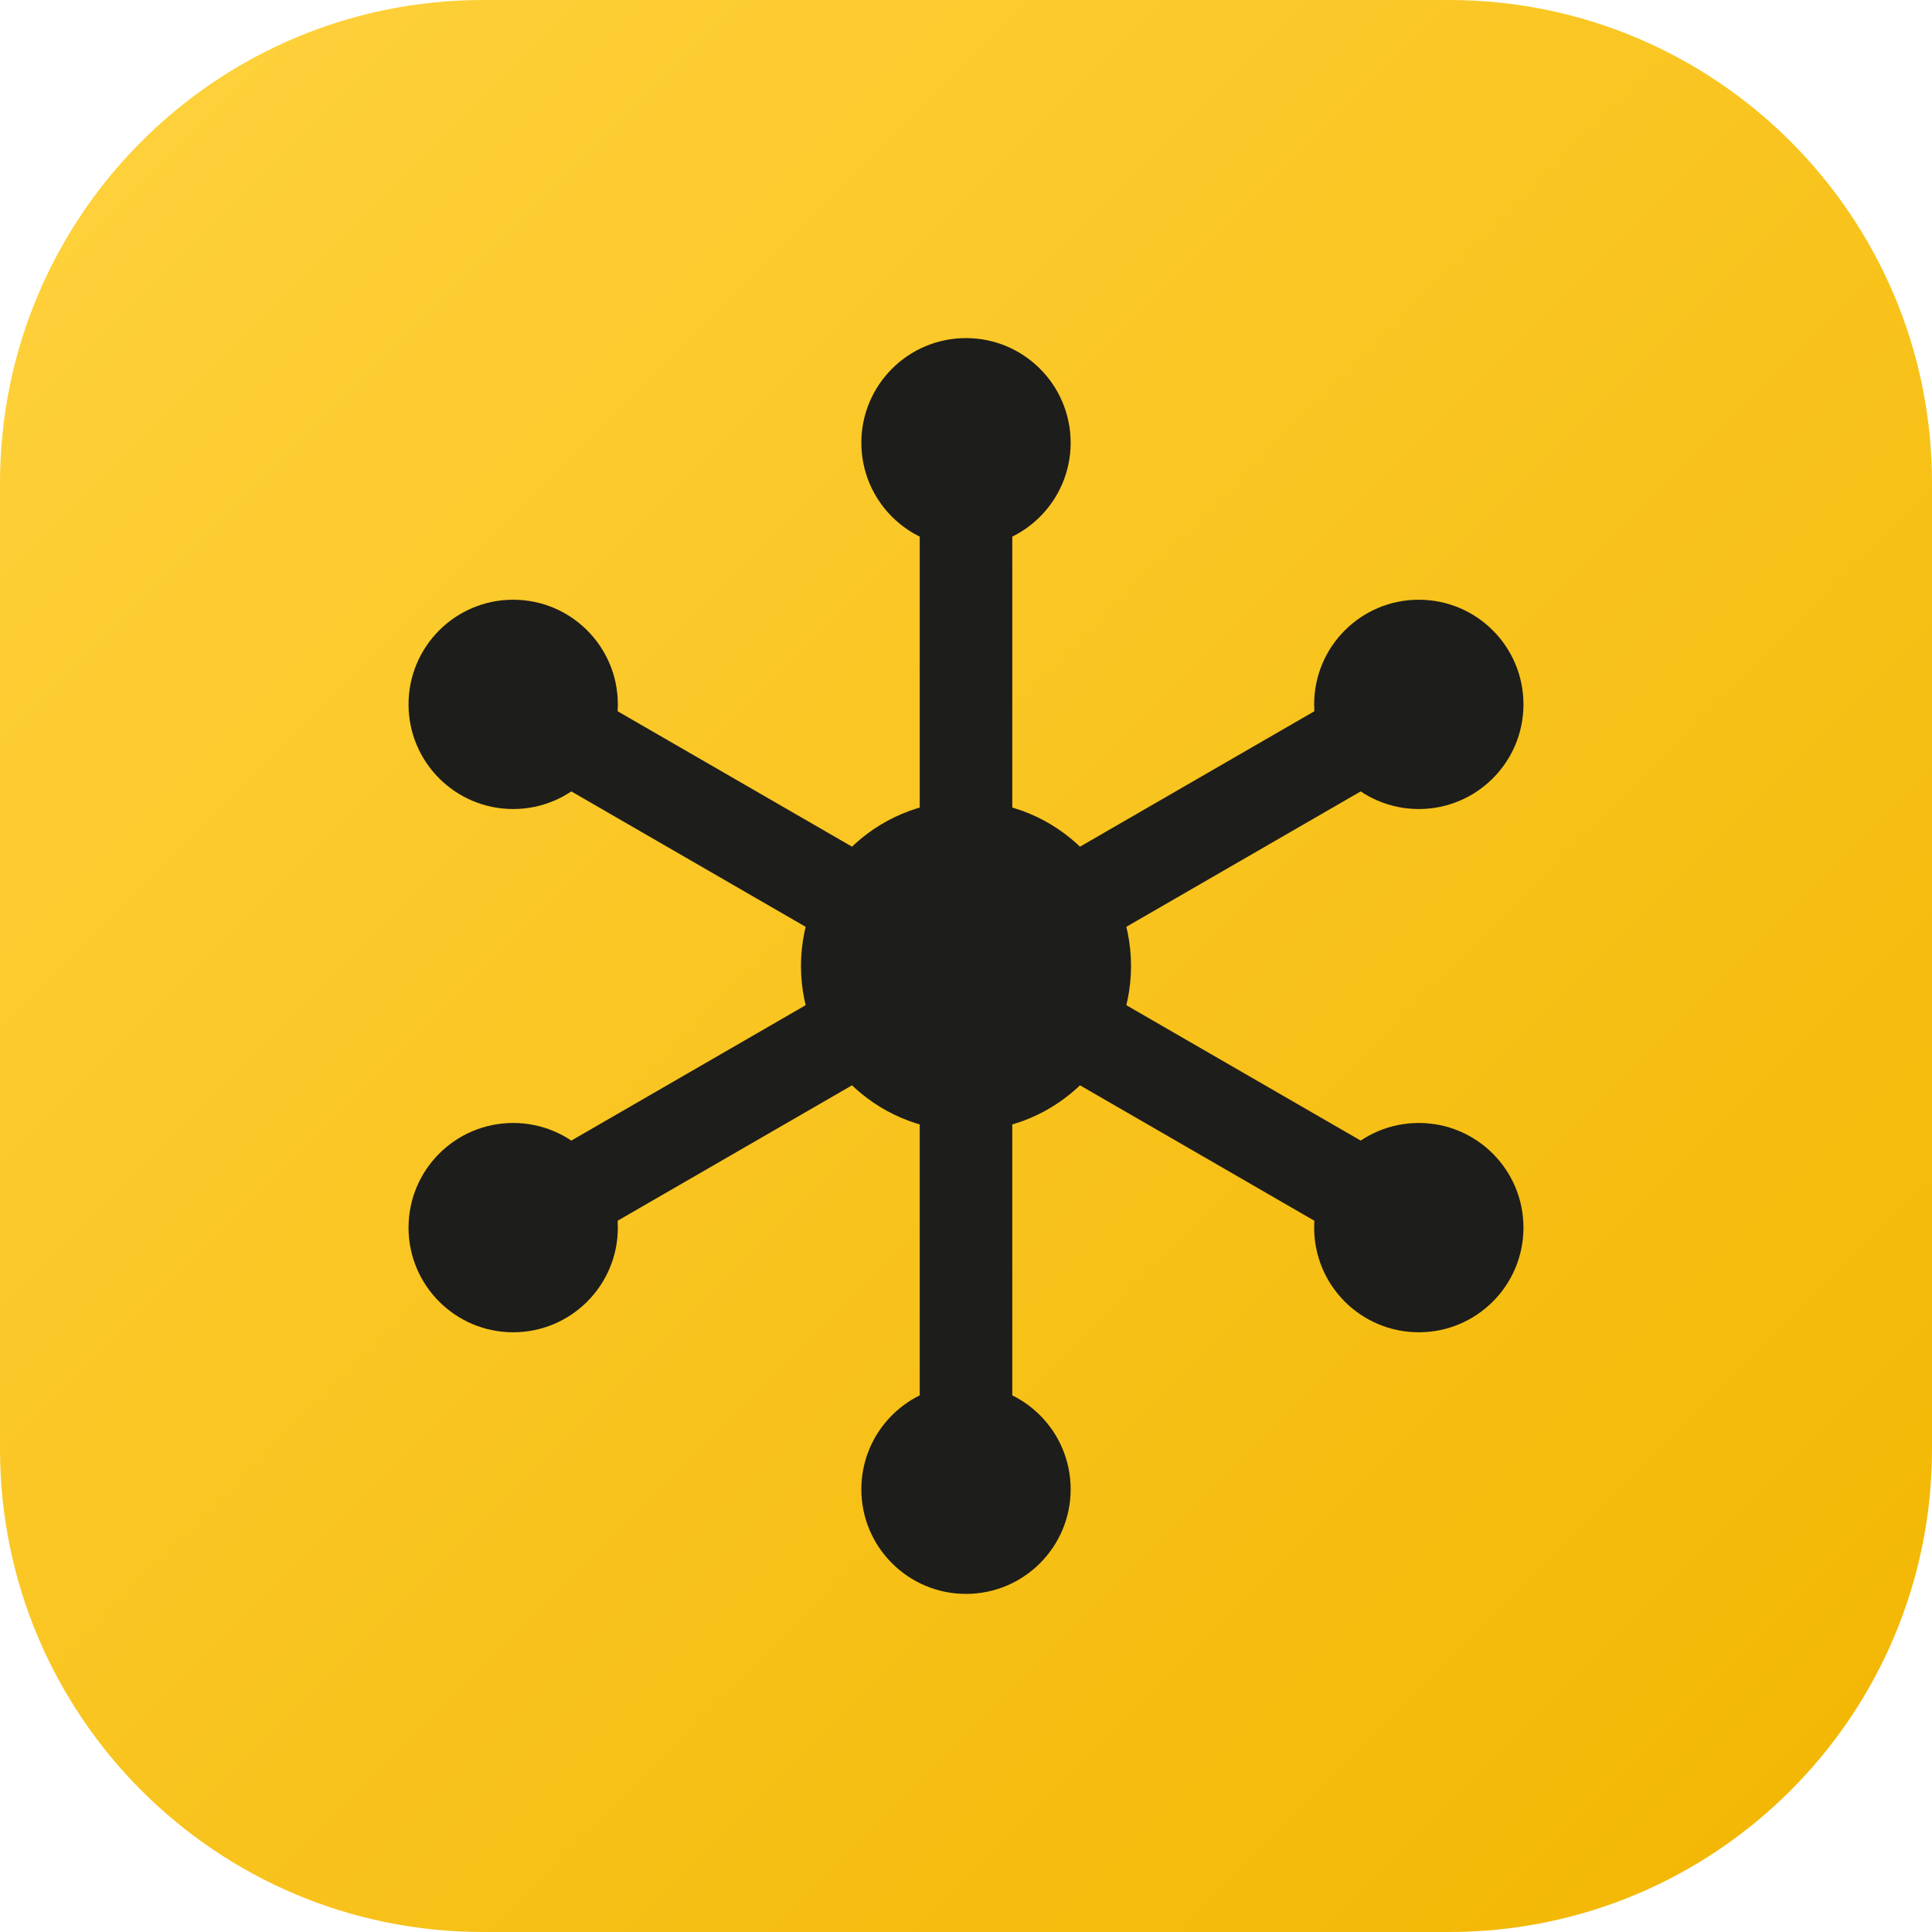
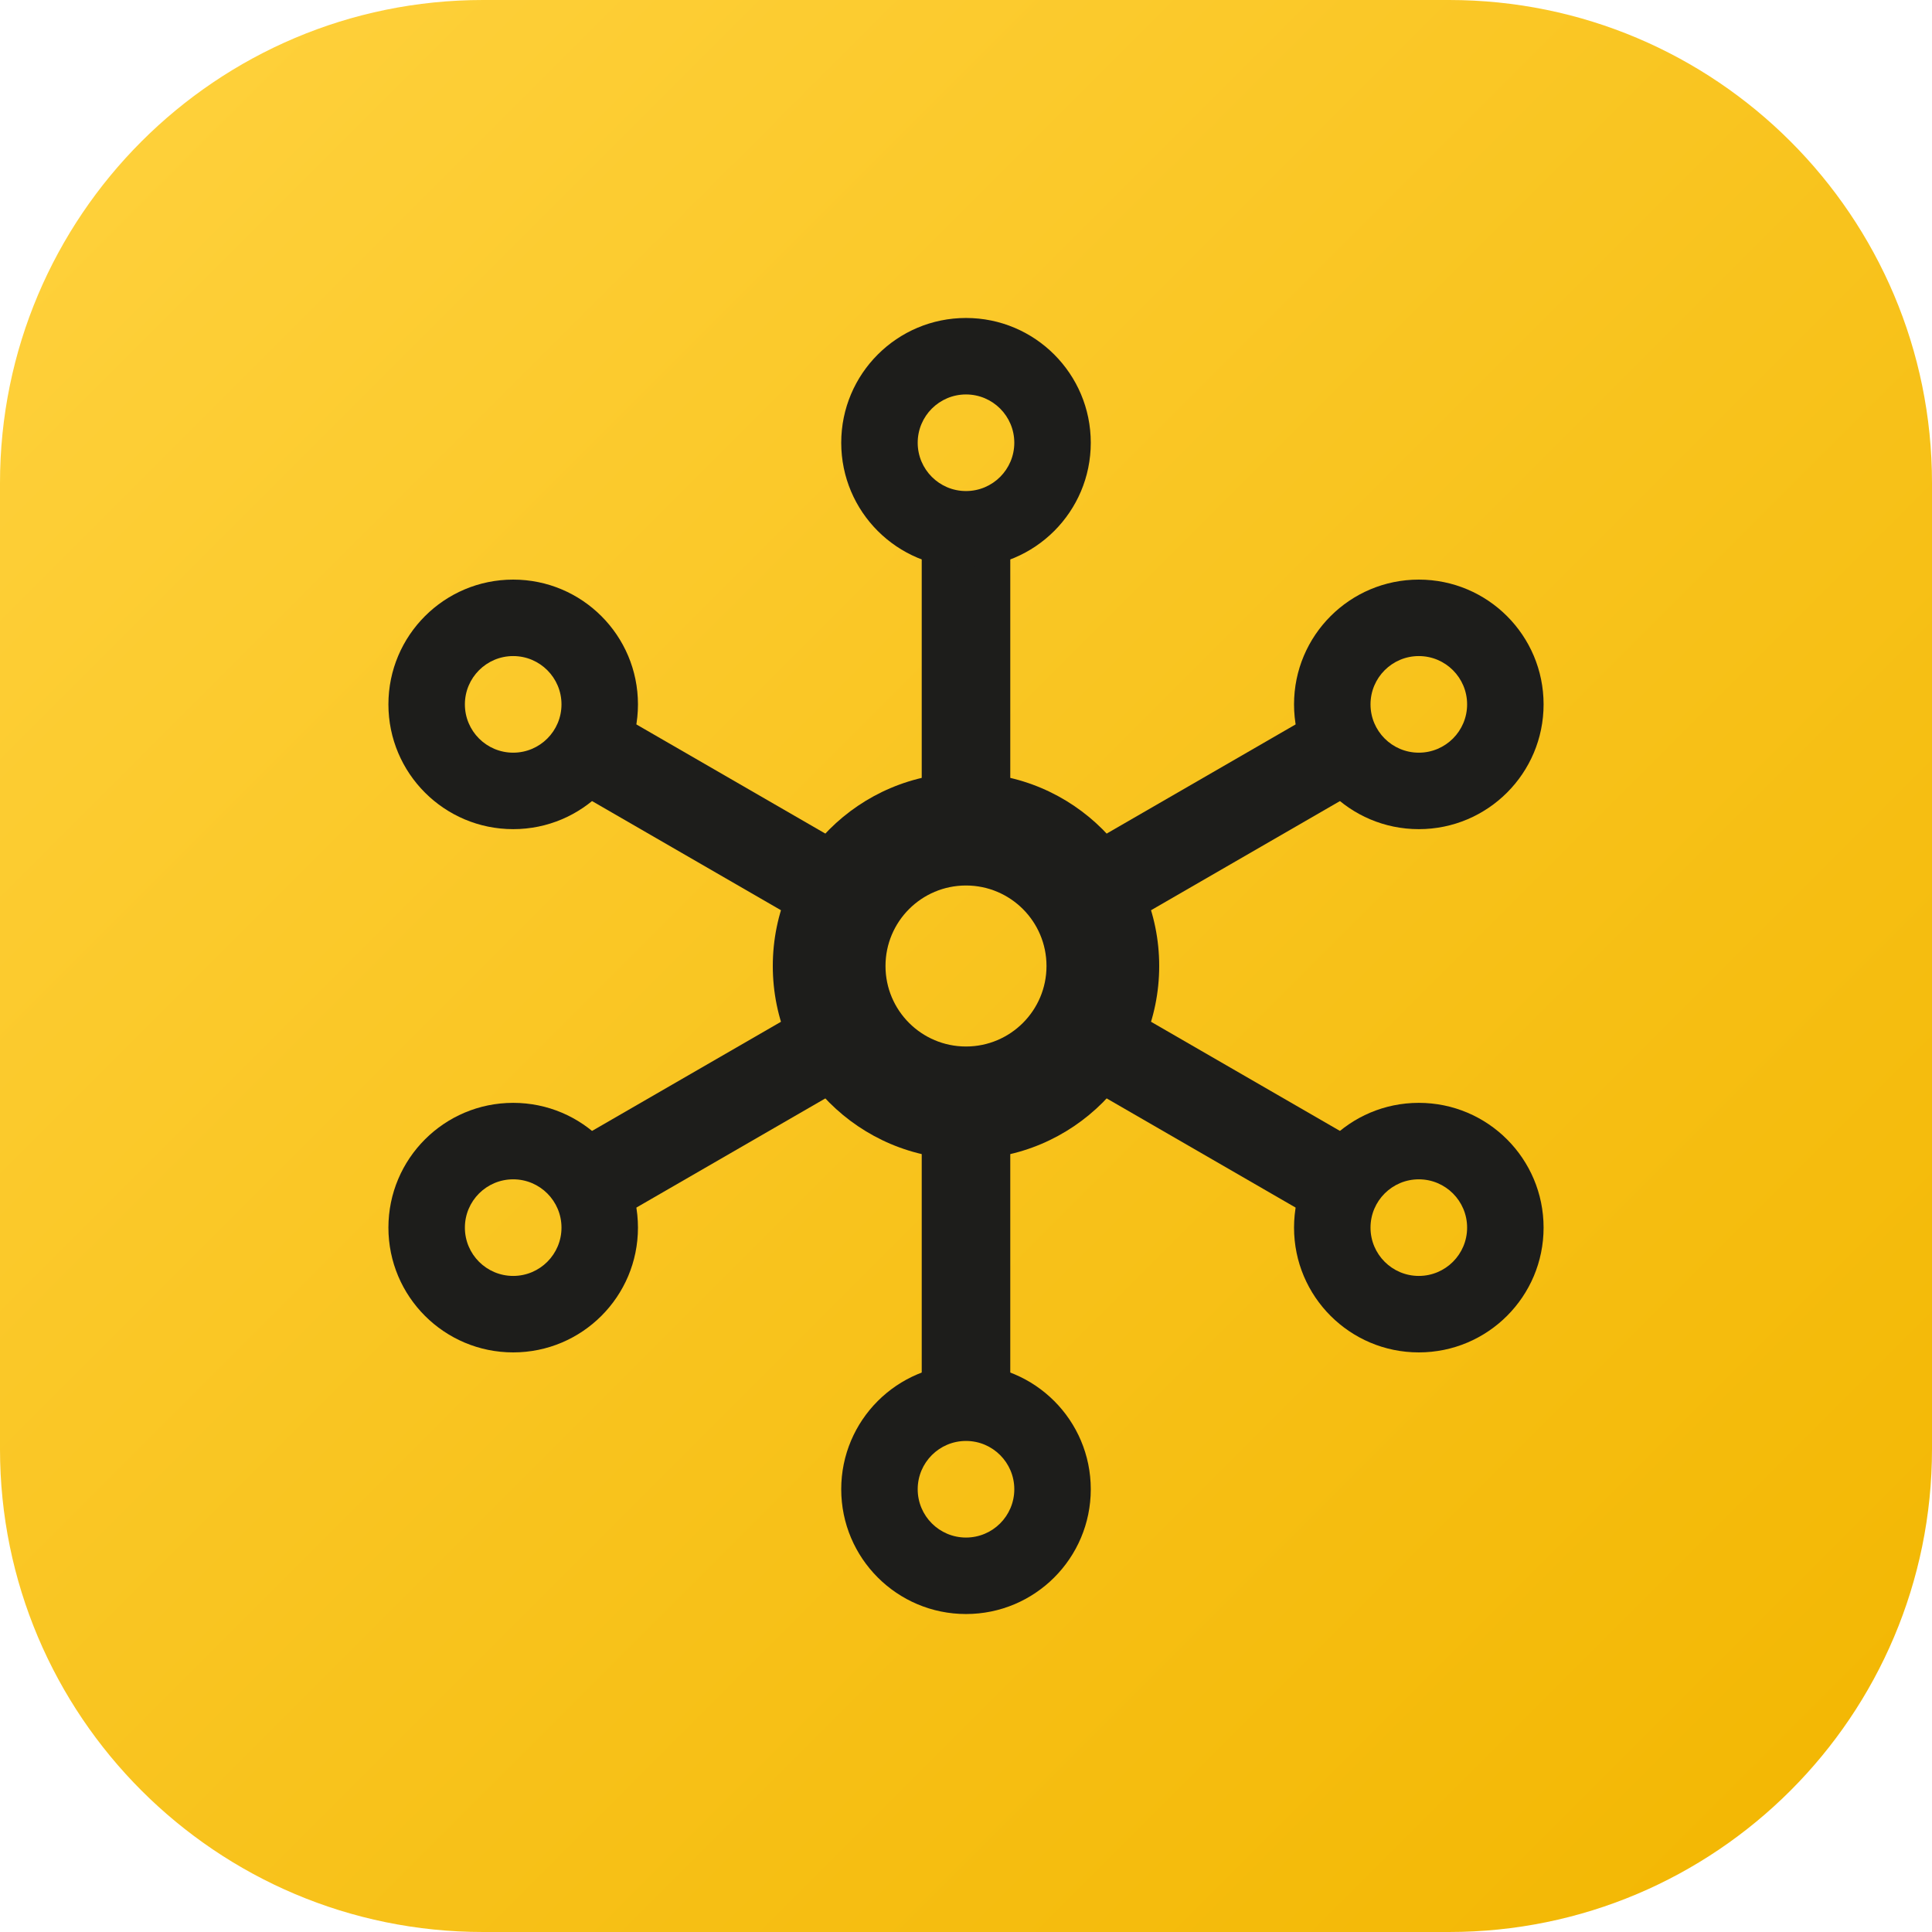
<svg xmlns="http://www.w3.org/2000/svg" viewBox="0 0 96 96" role="img" aria-label="HubConnect">
  <defs>
-     <linearGradient id="hcg" x1="0" y1="0" x2="1" y2="1">
+     <linearGradient id="hcg" gradientUnits="userSpaceOnUse" x1="0" y1="0" x2="96" y2="96">
      <stop offset="0" stop-color="#ffd23e" />
      <stop offset="1" stop-color="#f2b600" />
    </linearGradient>
  </defs>
  <rect width="96" height="96" rx="24" fill="url(#hcg)" />
-   <g stroke="#1d1d1b" stroke-width="4.6" stroke-linecap="round">
-     <line x1="48" y1="48" x2="48.0" y2="22.0" />
-     <line x1="48" y1="48" x2="70.5" y2="35.0" />
-     <line x1="48" y1="48" x2="70.5" y2="61.0" />
-     <line x1="48" y1="48" x2="48.0" y2="74.0" />
-     <line x1="48" y1="48" x2="25.5" y2="61.0" />
-     <line x1="48" y1="48" x2="25.5" y2="35.0" />
+   <g stroke="#1d1d1b" stroke-width="4.4" stroke-linecap="round">
+     <line x1="48" y1="48" x2="48" y2="22" />
+     <line x1="48" y1="48" x2="70.5" y2="35" />
+     <line x1="48" y1="48" x2="70.5" y2="61" />
+     <line x1="48" y1="48" x2="48" y2="74" />
+     <line x1="48" y1="48" x2="25.5" y2="61" />
+     <line x1="48" y1="48" x2="25.5" y2="35" />
  </g>
  <g fill="#1d1d1b">
-     <circle cx="48.0" cy="22.0" r="5.2" />
-     <circle cx="70.5" cy="35.0" r="5.2" />
-     <circle cx="70.5" cy="61.0" r="5.2" />
-     <circle cx="48.0" cy="74.0" r="5.2" />
-     <circle cx="25.5" cy="61.0" r="5.2" />
-     <circle cx="25.5" cy="35.0" r="5.2" />
-     <circle cx="48" cy="48" r="8.2" />
+     <circle cx="48" cy="22" r="6.2" />
+     <circle cx="70.5" cy="35" r="6.2" />
+     <circle cx="70.5" cy="61" r="6.2" />
+     <circle cx="48" cy="74" r="6.2" />
+     <circle cx="25.5" cy="61" r="6.2" />
+     <circle cx="25.5" cy="35" r="6.2" />
+     <circle cx="48" cy="48" r="9.6" />
+   </g>
+   <g fill="url(#hcg)">
+     <circle cx="48" cy="22" r="2.4" />
+     <circle cx="70.5" cy="35" r="2.4" />
+     <circle cx="70.5" cy="61" r="2.4" />
+     <circle cx="48" cy="74" r="2.4" />
+     <circle cx="25.5" cy="61" r="2.4" />
+     <circle cx="25.5" cy="35" r="2.4" />
+     <circle cx="48" cy="48" r="4" />
  </g>
</svg>
